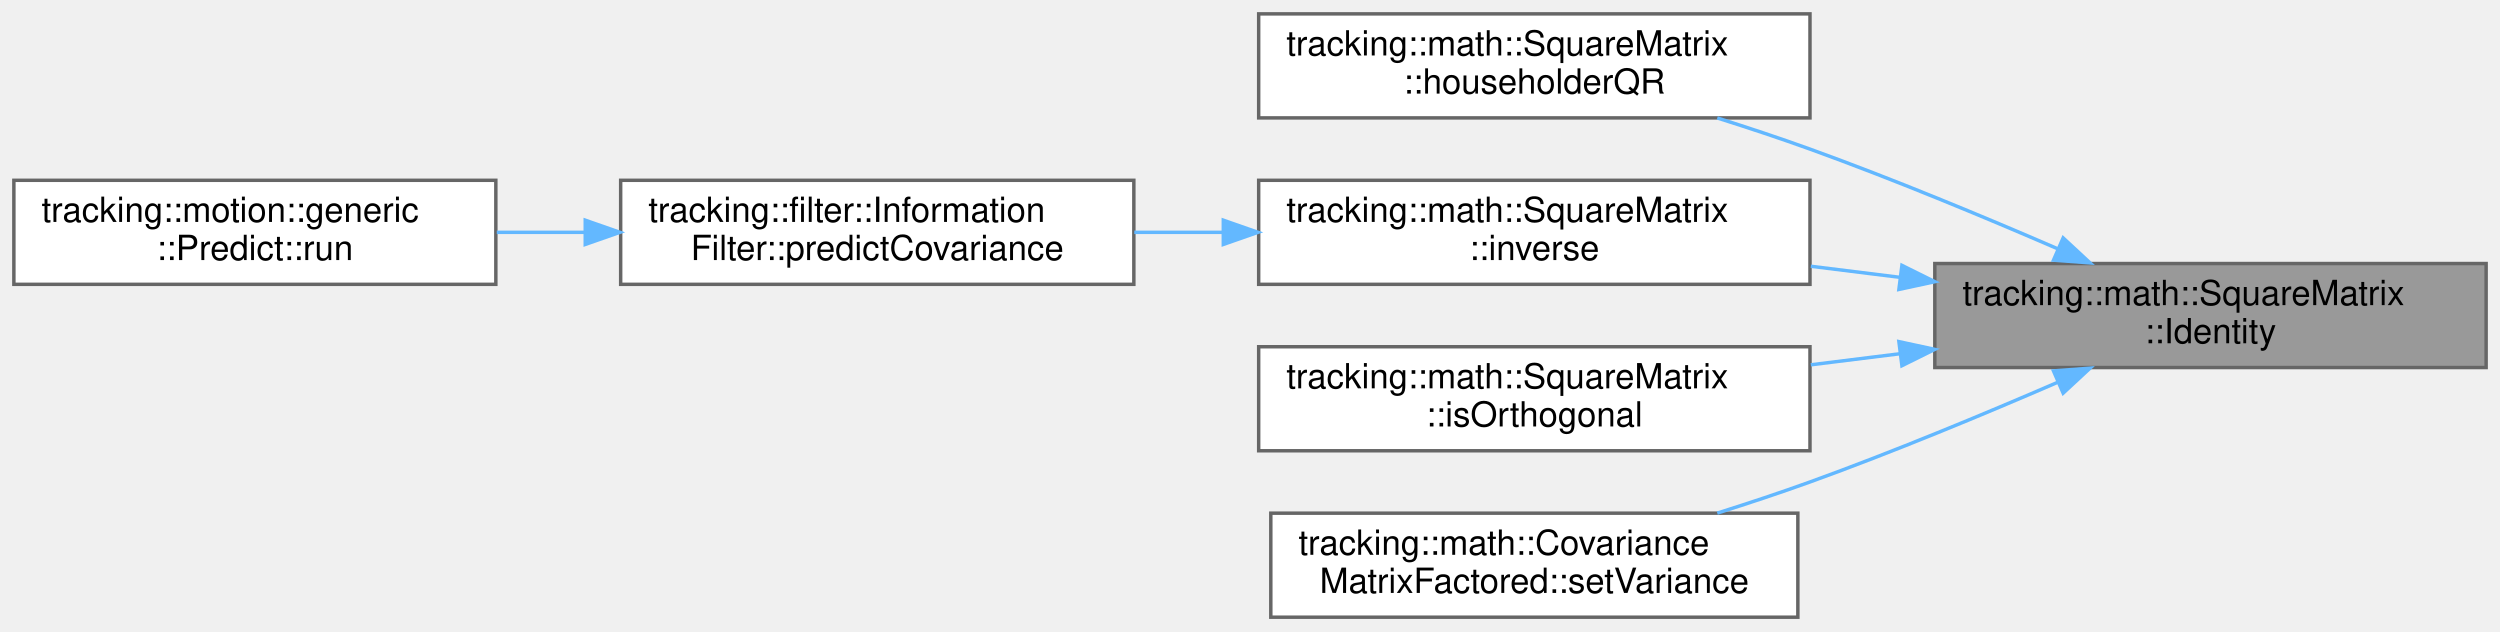
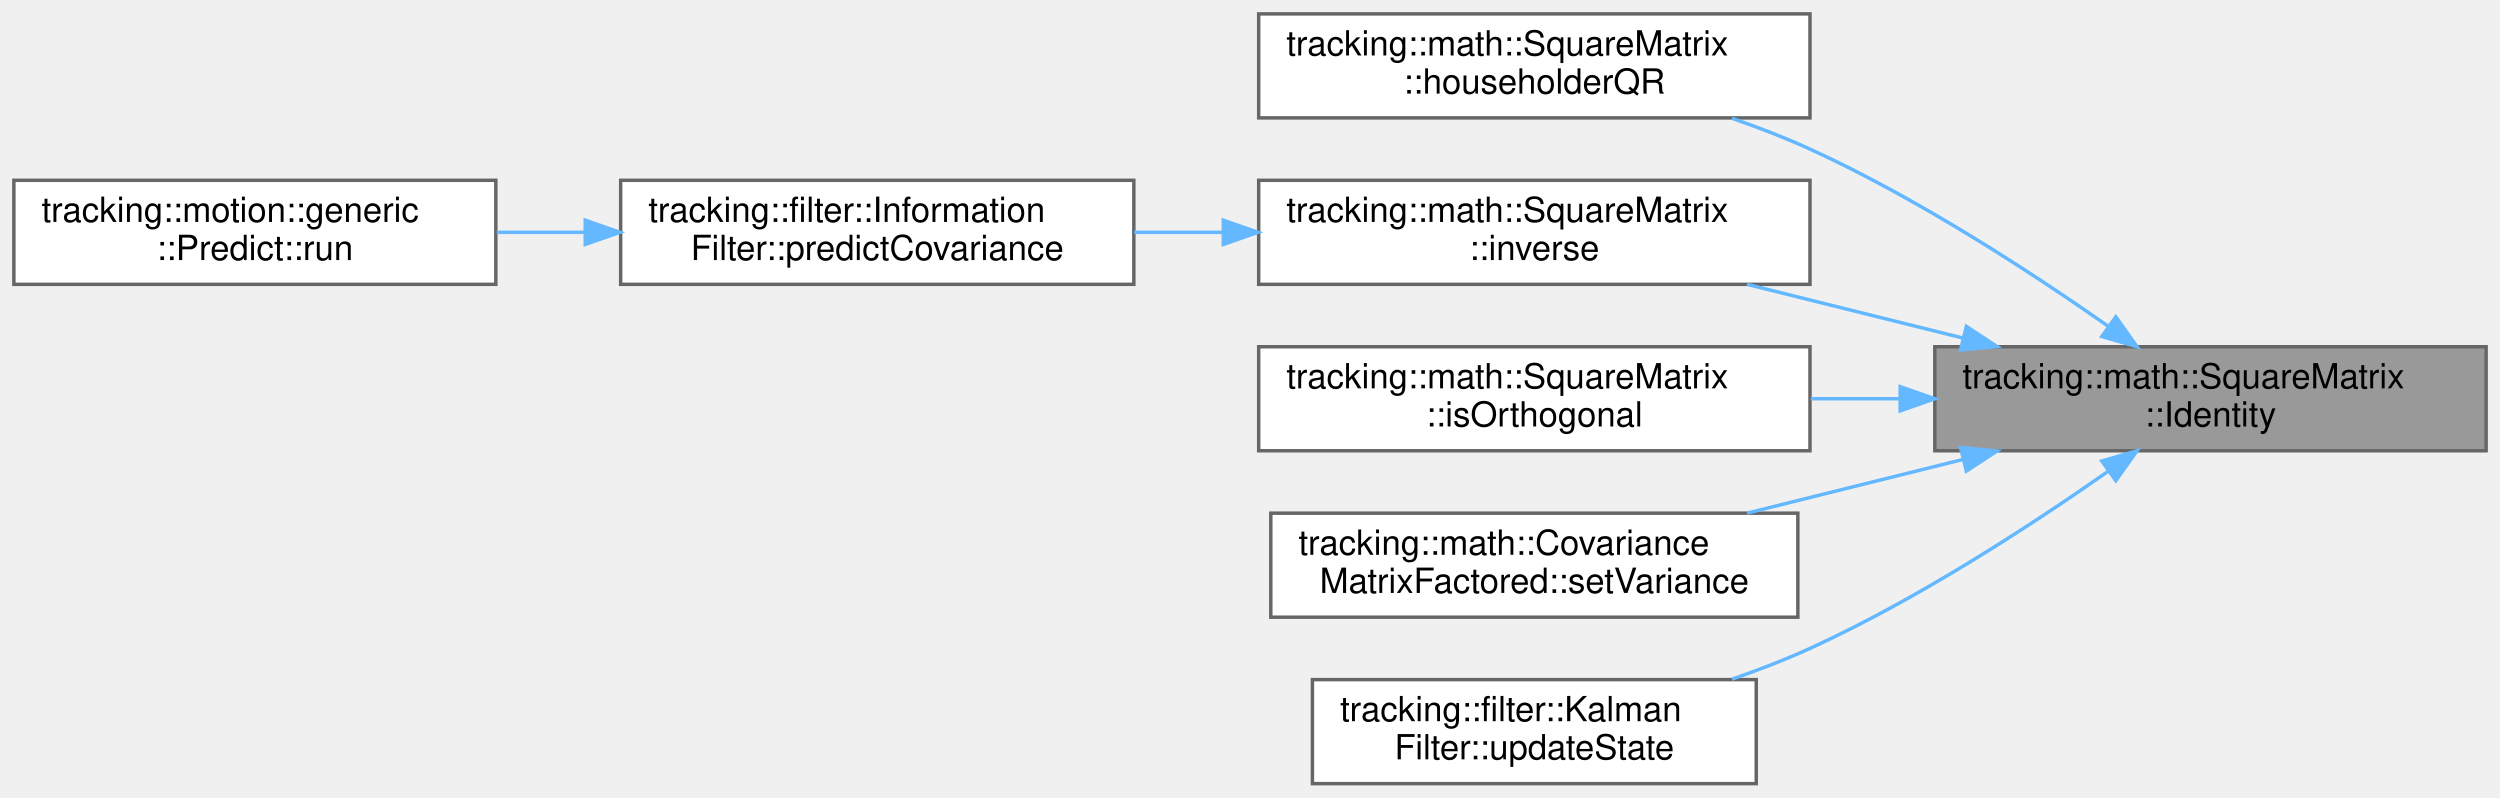
- <svg xmlns="http://www.w3.org/2000/svg" xmlns:xlink="http://www.w3.org/1999/xlink" width="721pt" height="182pt" viewBox="0.00 0.00 721.00 182.00">
-   <g id="graph0" class="graph" transform="scale(1 1) rotate(0) translate(4 178)">
+ <svg xmlns="http://www.w3.org/2000/svg" xmlns:xlink="http://www.w3.org/1999/xlink" width="721pt" height="230pt" viewBox="0.00 0.00 721.00 230.00">
+   <g id="graph0" class="graph" transform="scale(1 1) rotate(0) translate(4 226)">
    <g id="Node000001" class="node">
      <g id="a_Node000001">
        <a xlink:title="Construct an identity matrix with ones on the diagonal and zeros elsewhere.">
-           <polygon fill="#999999" stroke="#666666" points="713,-102 554,-102 554,-72 713,-72 713,-102" />
-           <text text-anchor="start" x="562" y="-90" font-family="Helvetica,sans-Serif" font-size="10.00">tracking::math::SquareMatrix</text>
-           <text text-anchor="middle" x="633.5" y="-79" font-family="Helvetica,sans-Serif" font-size="10.00">::Identity</text>
+           <polygon fill="#999999" stroke="#666666" points="713,-126 554,-126 554,-96 713,-96 713,-126" />
+           <text text-anchor="start" x="562" y="-114" font-family="Helvetica,sans-Serif" font-size="10.00">tracking::math::SquareMatrix</text>
+           <text text-anchor="middle" x="633.5" y="-103" font-family="Helvetica,sans-Serif" font-size="10.00">::Identity</text>
        </a>
      </g>
    </g>
    <g id="Node000002" class="node">
      <g id="a_Node000002">
        <a xlink:href="classtracking_1_1math_1_1SquareMatrix.html#aa0f3f741e9c040da36cfb465e630bf6b" target="_top" xlink:title="Performs Householder QR decomposition of a square matrix.">
-           <polygon fill="white" stroke="#666666" points="518,-174 359,-174 359,-144 518,-144 518,-174" />
-           <text text-anchor="start" x="367" y="-162" font-family="Helvetica,sans-Serif" font-size="10.00">tracking::math::SquareMatrix</text>
-           <text text-anchor="middle" x="438.5" y="-151" font-family="Helvetica,sans-Serif" font-size="10.00">::householderQR</text>
+           <polygon fill="white" stroke="#666666" points="518,-222 359,-222 359,-192 518,-192 518,-222" />
+           <text text-anchor="start" x="367" y="-210" font-family="Helvetica,sans-Serif" font-size="10.00">tracking::math::SquareMatrix</text>
+           <text text-anchor="middle" x="438.5" y="-199" font-family="Helvetica,sans-Serif" font-size="10.00">::householderQR</text>
        </a>
      </g>
    </g>
    <g id="edge1_Node000001_Node000002" class="edge">
      <g id="a_edge1_Node000001_Node000002">
        <a xlink:title=" ">
-           <path fill="none" stroke="#63b8ff" d="M589.37,-106.28C568.09,-115.49 541.91,-126.36 518,-135 509.42,-138.1 500.23,-141.15 491.26,-143.98" />
-           <polygon fill="#63b8ff" stroke="#63b8ff" points="591.01,-109.39 598.78,-102.18 588.22,-102.97 591.01,-109.39" />
+           <path fill="none" stroke="#63b8ff" d="M603.95,-131.95C581.49,-147.68 548.92,-168.86 518,-183 510.87,-186.26 503.18,-189.23 495.5,-191.88" />
+           <polygon fill="#63b8ff" stroke="#63b8ff" points="606.2,-134.65 612.33,-126.01 602.15,-128.94 606.2,-134.65" />
        </a>
      </g>
    </g>
    <g id="Node000003" class="node">
      <g id="a_Node000003">
        <a xlink:href="classtracking_1_1math_1_1SquareMatrix.html#a911f645174c9ebb677deeeef12a71a34" target="_top" xlink:title="Compute the matrix inverse using QR decomposition.">
-           <polygon fill="white" stroke="#666666" points="518,-126 359,-126 359,-96 518,-96 518,-126" />
-           <text text-anchor="start" x="367" y="-114" font-family="Helvetica,sans-Serif" font-size="10.00">tracking::math::SquareMatrix</text>
-           <text text-anchor="middle" x="438.5" y="-103" font-family="Helvetica,sans-Serif" font-size="10.00">::inverse</text>
+           <polygon fill="white" stroke="#666666" points="518,-174 359,-174 359,-144 518,-144 518,-174" />
+           <text text-anchor="start" x="367" y="-162" font-family="Helvetica,sans-Serif" font-size="10.00">tracking::math::SquareMatrix</text>
+           <text text-anchor="middle" x="438.5" y="-151" font-family="Helvetica,sans-Serif" font-size="10.00">::inverse</text>
        </a>
      </g>
    </g>
    <g id="edge2_Node000001_Node000003" class="edge">
      <g id="a_edge2_Node000001_Node000003">
        <a xlink:title=" ">
-           <path fill="none" stroke="#63b8ff" d="M543.98,-98.01C535.39,-99.08 526.72,-100.15 518.24,-101.21" />
-           <polygon fill="#63b8ff" stroke="#63b8ff" points="544.51,-101.47 554,-96.76 543.64,-94.52 544.51,-101.47" />
+           <path fill="none" stroke="#63b8ff" d="M562.09,-128.51C541.67,-133.59 519.57,-139.09 499.82,-144" />
+           <polygon fill="#63b8ff" stroke="#63b8ff" points="563.1,-131.87 571.96,-126.06 561.41,-125.07 563.1,-131.87" />
        </a>
      </g>
    </g>
    <g id="Node000006" class="node">
      <g id="a_Node000006">
        <a xlink:href="classtracking_1_1math_1_1SquareMatrix.html#aedb954fb72fb9da713fe0d36b826b681" target="_top" xlink:title="Checks if the matrix is orthogonal within a specified tolerance.">
-           <polygon fill="white" stroke="#666666" points="518,-78 359,-78 359,-48 518,-48 518,-78" />
-           <text text-anchor="start" x="367" y="-66" font-family="Helvetica,sans-Serif" font-size="10.00">tracking::math::SquareMatrix</text>
-           <text text-anchor="middle" x="438.5" y="-55" font-family="Helvetica,sans-Serif" font-size="10.00">::isOrthogonal</text>
+           <polygon fill="white" stroke="#666666" points="518,-126 359,-126 359,-96 518,-96 518,-126" />
+           <text text-anchor="start" x="367" y="-114" font-family="Helvetica,sans-Serif" font-size="10.00">tracking::math::SquareMatrix</text>
+           <text text-anchor="middle" x="438.5" y="-103" font-family="Helvetica,sans-Serif" font-size="10.00">::isOrthogonal</text>
        </a>
      </g>
    </g>
    <g id="edge5_Node000001_Node000006" class="edge">
      <g id="a_edge5_Node000001_Node000006">
        <a xlink:title=" ">
-           <path fill="none" stroke="#63b8ff" d="M543.98,-75.99C535.39,-74.92 526.72,-73.85 518.24,-72.79" />
-           <polygon fill="#63b8ff" stroke="#63b8ff" points="543.64,-79.48 554,-77.24 544.51,-72.53 543.64,-79.48" />
+           <path fill="none" stroke="#63b8ff" d="M543.98,-111C535.39,-111 526.72,-111 518.24,-111" />
+           <polygon fill="#63b8ff" stroke="#63b8ff" points="544,-114.5 554,-111 544,-107.5 544,-114.5" />
        </a>
      </g>
    </g>
    <g id="Node000007" class="node">
      <g id="a_Node000007">
        <a xlink:href="classtracking_1_1math_1_1CovarianceMatrixFactored.html#ade6e7f2800cf91037769424fb92dccd6" target="_top" xlink:title="Set the variance at (idx,idx) and clears any correlations.">
-           <polygon fill="white" stroke="#666666" points="514.5,-30 362.5,-30 362.5,0 514.5,0 514.5,-30" />
-           <text text-anchor="start" x="370.5" y="-18" font-family="Helvetica,sans-Serif" font-size="10.00">tracking::math::Covariance</text>
-           <text text-anchor="middle" x="438.5" y="-7" font-family="Helvetica,sans-Serif" font-size="10.00">MatrixFactored::setVariance</text>
+           <polygon fill="white" stroke="#666666" points="514.5,-78 362.5,-78 362.5,-48 514.5,-48 514.5,-78" />
+           <text text-anchor="start" x="370.5" y="-66" font-family="Helvetica,sans-Serif" font-size="10.00">tracking::math::Covariance</text>
+           <text text-anchor="middle" x="438.5" y="-55" font-family="Helvetica,sans-Serif" font-size="10.00">MatrixFactored::setVariance</text>
        </a>
      </g>
    </g>
    <g id="edge6_Node000001_Node000007" class="edge">
      <g id="a_edge6_Node000001_Node000007">
        <a xlink:title=" ">
-           <path fill="none" stroke="#63b8ff" d="M589.37,-67.72C568.09,-58.51 541.91,-47.64 518,-39 509.42,-35.9 500.23,-32.85 491.26,-30.02" />
-           <polygon fill="#63b8ff" stroke="#63b8ff" points="588.22,-71.03 598.78,-71.82 591.01,-64.61 588.22,-71.03" />
+           <path fill="none" stroke="#63b8ff" d="M562.09,-93.49C541.67,-88.41 519.57,-82.91 499.82,-78" />
+           <polygon fill="#63b8ff" stroke="#63b8ff" points="561.41,-96.93 571.96,-95.94 563.1,-90.13 561.41,-96.93" />
+         </a>
+       </g>
+     </g>
+     <g id="Node000008" class="node">
+       <g id="a_Node000008">
+         <a xlink:href="classtracking_1_1filter_1_1KalmanFilter.html#a4df70b5fa33fdf85a95d6a528da0344f" target="_top" xlink:title="Kalman measurement update of state and covariance.">
+           <polygon fill="white" stroke="#666666" points="502.5,-30 374.5,-30 374.5,0 502.5,0 502.5,-30" />
+           <text text-anchor="start" x="382.5" y="-18" font-family="Helvetica,sans-Serif" font-size="10.00">tracking::filter::Kalman</text>
+           <text text-anchor="middle" x="438.5" y="-7" font-family="Helvetica,sans-Serif" font-size="10.00">Filter::updateState</text>
+         </a>
+       </g>
+     </g>
+     <g id="edge7_Node000001_Node000008" class="edge">
+       <g id="a_edge7_Node000001_Node000008">
+         <a xlink:title=" ">
+           <path fill="none" stroke="#63b8ff" d="M603.95,-90.05C581.49,-74.32 548.92,-53.14 518,-39 510.87,-35.74 503.18,-32.77 495.5,-30.12" />
+           <polygon fill="#63b8ff" stroke="#63b8ff" points="602.15,-93.06 612.33,-95.99 606.2,-87.35 602.15,-93.06" />
        </a>
      </g>
    </g>
    <g id="Node000004" class="node">
      <g id="a_Node000004">
        <a xlink:href="classtracking_1_1filter_1_1InformationFilter.html#a10fd3d15b0f1cde43be4d74f7ba28404" target="_top" xlink:title=" ">
-           <polygon fill="white" stroke="#666666" points="323,-126 175,-126 175,-96 323,-96 323,-126" />
-           <text text-anchor="start" x="183" y="-114" font-family="Helvetica,sans-Serif" font-size="10.00">tracking::filter::Information</text>
-           <text text-anchor="middle" x="249" y="-103" font-family="Helvetica,sans-Serif" font-size="10.00">Filter::predictCovariance</text>
+           <polygon fill="white" stroke="#666666" points="323,-174 175,-174 175,-144 323,-144 323,-174" />
+           <text text-anchor="start" x="183" y="-162" font-family="Helvetica,sans-Serif" font-size="10.00">tracking::filter::Information</text>
+           <text text-anchor="middle" x="249" y="-151" font-family="Helvetica,sans-Serif" font-size="10.00">Filter::predictCovariance</text>
        </a>
      </g>
    </g>
    <g id="edge3_Node000003_Node000004" class="edge">
      <g id="a_edge3_Node000003_Node000004">
        <a xlink:title=" ">
-           <path fill="none" stroke="#63b8ff" d="M348.76,-111C340.17,-111 331.53,-111 323.12,-111" />
-           <polygon fill="#63b8ff" stroke="#63b8ff" points="348.8,-114.5 358.8,-111 348.8,-107.5 348.8,-114.5" />
+           <path fill="none" stroke="#63b8ff" d="M348.76,-159C340.17,-159 331.53,-159 323.12,-159" />
+           <polygon fill="#63b8ff" stroke="#63b8ff" points="348.8,-162.5 358.8,-159 348.8,-155.5 348.8,-162.5" />
        </a>
      </g>
    </g>
    <g id="Node000005" class="node">
      <g id="a_Node000005">
        <a xlink:href="classtracking_1_1motion_1_1generic_1_1Predict.html#ad6bc834949fd3d8f75ec79ddf2d734d5" target="_top" xlink:title="State prediction with ego motion compensation using an InformationFilter.">
-           <polygon fill="white" stroke="#666666" points="139,-126 0,-126 0,-96 139,-96 139,-126" />
-           <text text-anchor="start" x="8" y="-114" font-family="Helvetica,sans-Serif" font-size="10.00">tracking::motion::generic</text>
-           <text text-anchor="middle" x="69.5" y="-103" font-family="Helvetica,sans-Serif" font-size="10.00">::Predict::run</text>
+           <polygon fill="white" stroke="#666666" points="139,-174 0,-174 0,-144 139,-144 139,-174" />
+           <text text-anchor="start" x="8" y="-162" font-family="Helvetica,sans-Serif" font-size="10.00">tracking::motion::generic</text>
+           <text text-anchor="middle" x="69.5" y="-151" font-family="Helvetica,sans-Serif" font-size="10.00">::Predict::run</text>
        </a>
      </g>
    </g>
    <g id="edge4_Node000004_Node000005" class="edge">
      <g id="a_edge4_Node000004_Node000005">
        <a xlink:title=" ">
-           <path fill="none" stroke="#63b8ff" d="M164.52,-111C156.07,-111 147.55,-111 139.27,-111" />
-           <polygon fill="#63b8ff" stroke="#63b8ff" points="164.78,-114.5 174.78,-111 164.78,-107.5 164.78,-114.5" />
+           <path fill="none" stroke="#63b8ff" d="M164.52,-159C156.07,-159 147.55,-159 139.27,-159" />
+           <polygon fill="#63b8ff" stroke="#63b8ff" points="164.78,-162.5 174.78,-159 164.78,-155.5 164.78,-162.5" />
        </a>
      </g>
    </g>
  </g>
</svg>
